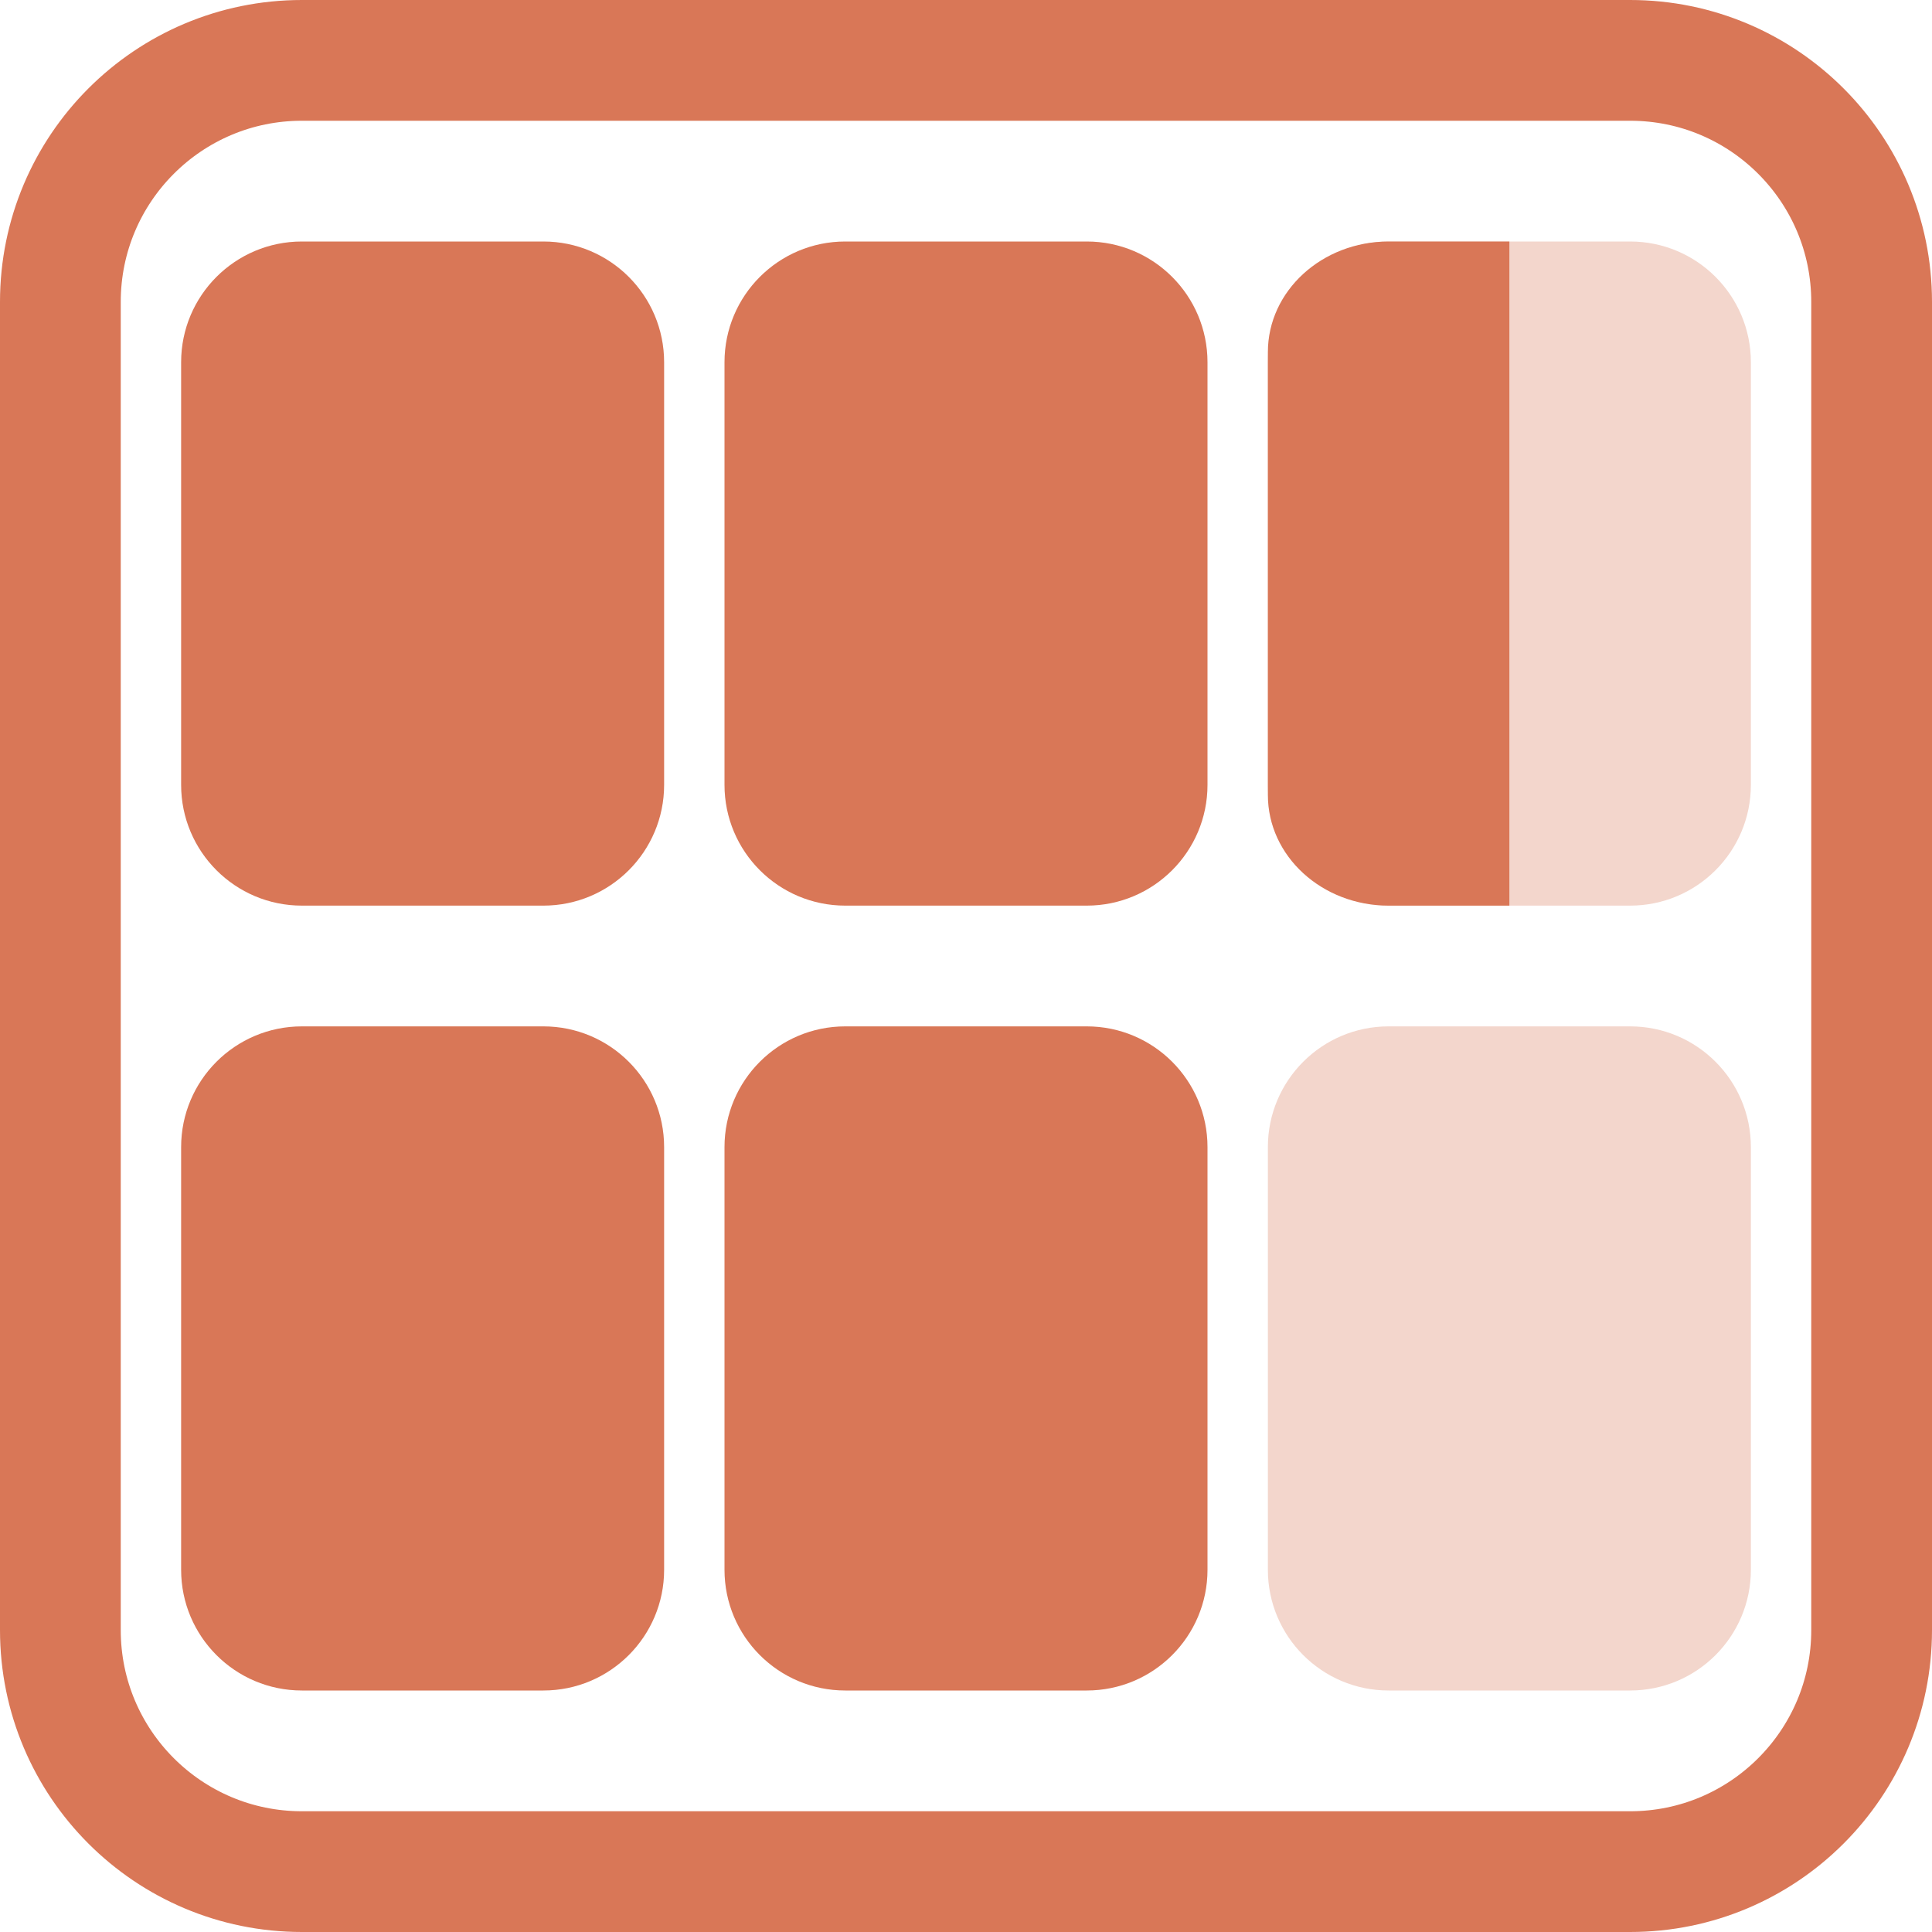
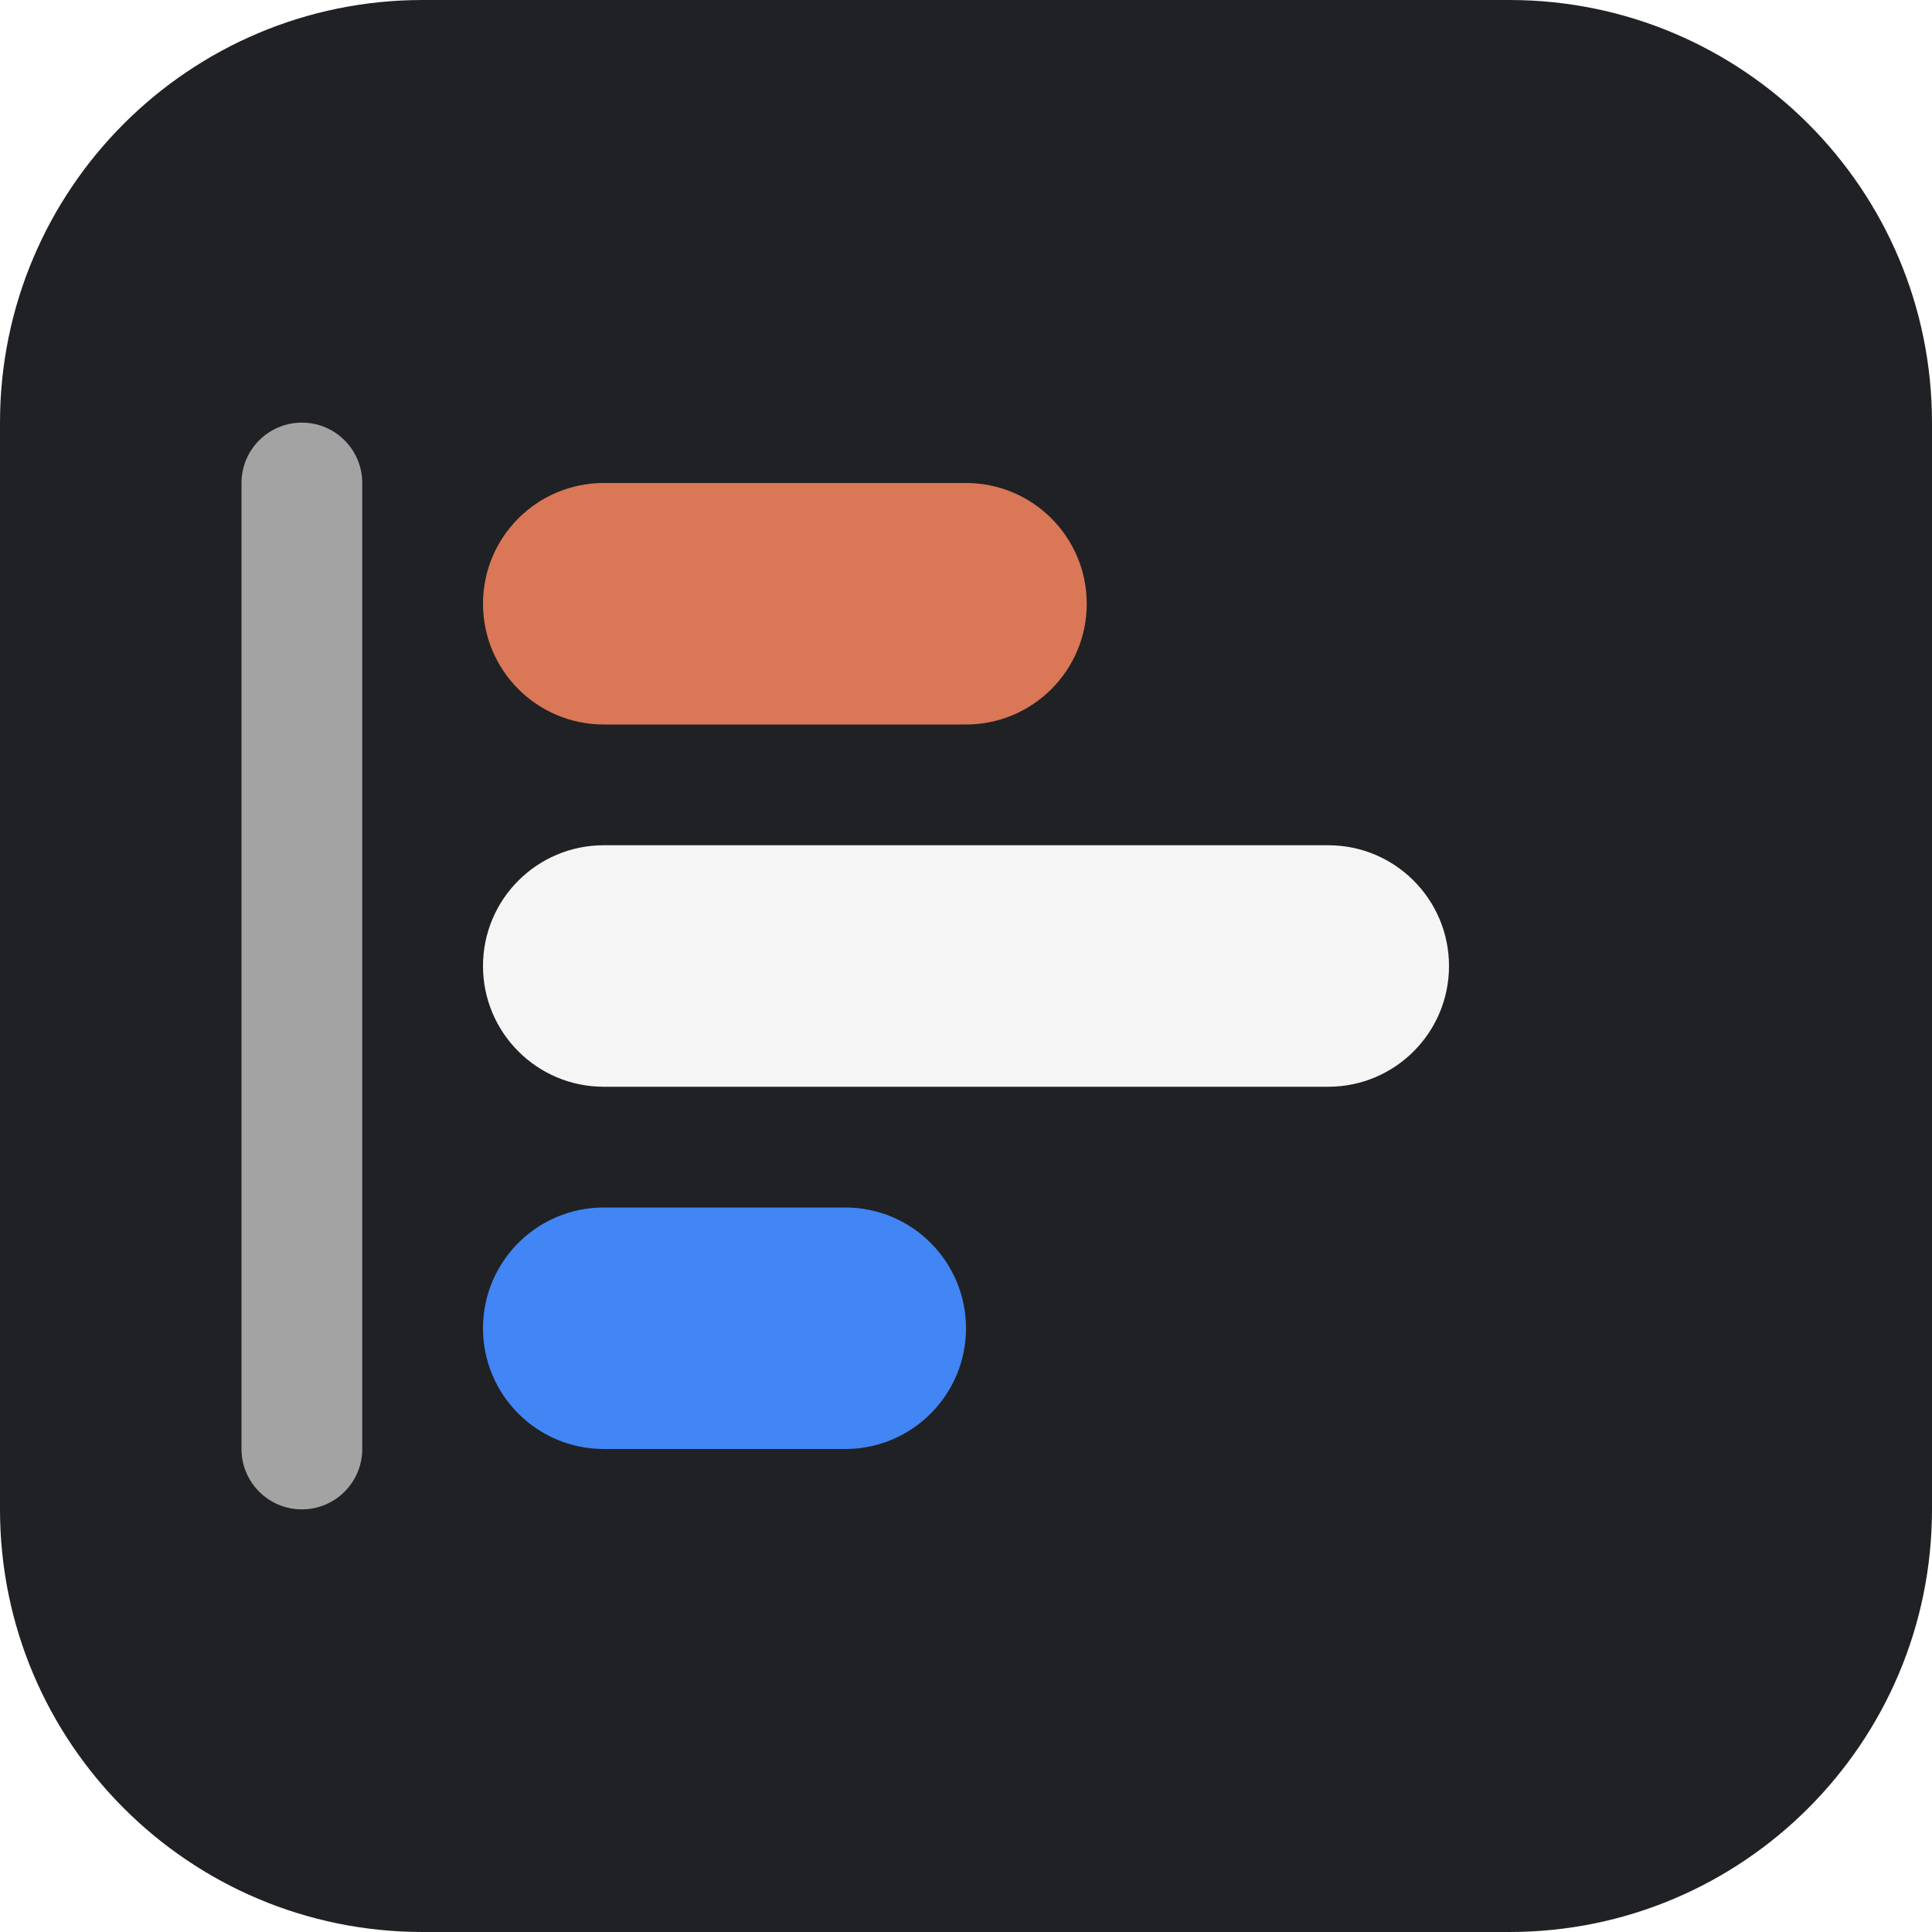
<svg xmlns="http://www.w3.org/2000/svg" viewBox="0 0 32 32" fill="none">
-   <rect x="1" y="1" width="30" height="30" rx="4" stroke="#D97757" stroke-width="2" />
-   <rect x="3" y="4" width="8" height="11" rx="2" fill="#D97757" />
-   <rect x="12" y="4" width="8" height="11" rx="2" fill="#D97757" />
-   <rect x="21" y="4" width="8" height="11" rx="2" fill="#F3D6CC" />
-   <path d="M 23 4 L 25 4 L 25 15 L 23 15 C 21.895 15 21 14.18 21 13.167 L 21 5.833 C 21 4.82 21.895 4 23 4 Z" fill="#D97757" />
-   <rect x="3" y="17" width="8" height="11" rx="2" fill="#D97757" />
-   <rect x="12" y="17" width="8" height="11" rx="2" fill="#D97757" />
-   <rect x="21" y="17" width="8" height="11" rx="2" fill="#F3D6CC" />
+   <rect x="0" y="0" width="32" height="32" rx="7" fill="#202124" />
+   <g transform="rotate(90 16 16)">
+     <rect x="8" y="14" width="4" height="10" rx="2" fill="#D97757" />
+     <rect x="14" y="8" width="4" height="16" rx="2" fill="#F5F5F5" />
+     <rect x="20" y="16" width="4" height="8" rx="2" fill="#4285F4" />
+     <rect x="7" y="26" width="18" height="2" rx="1" fill="#A3A3A3" />
+   </g>
</svg>
